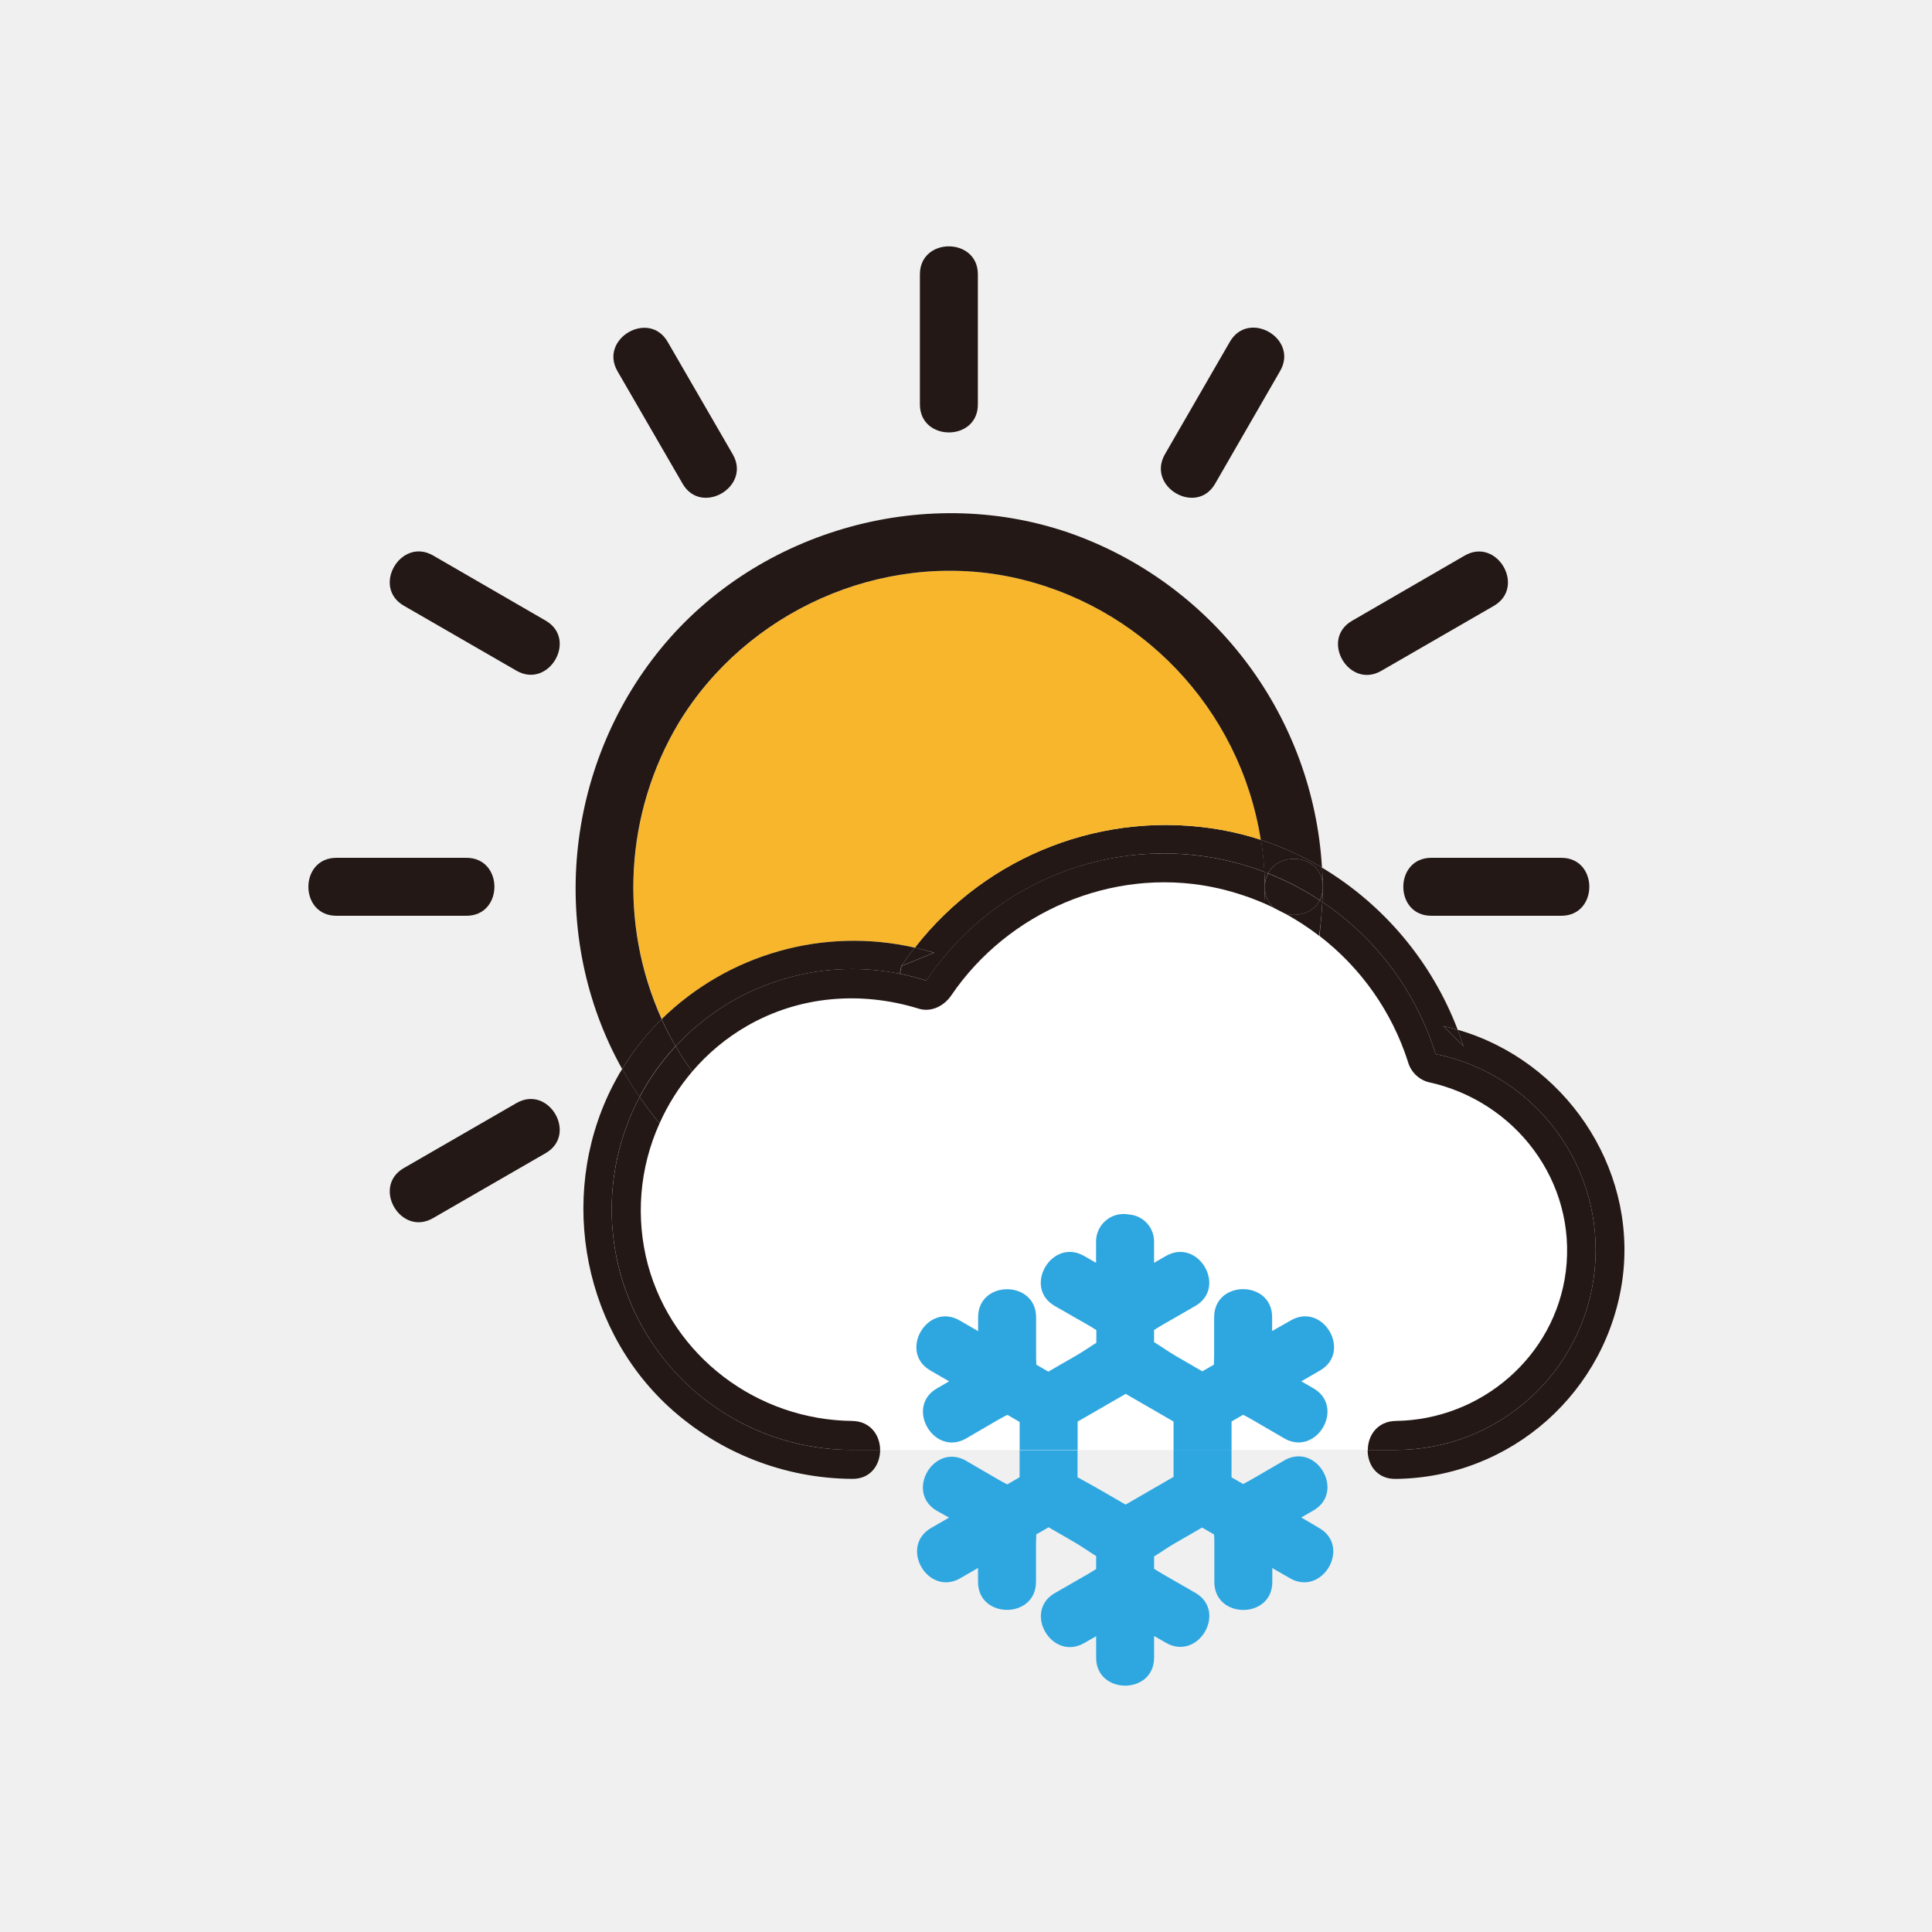
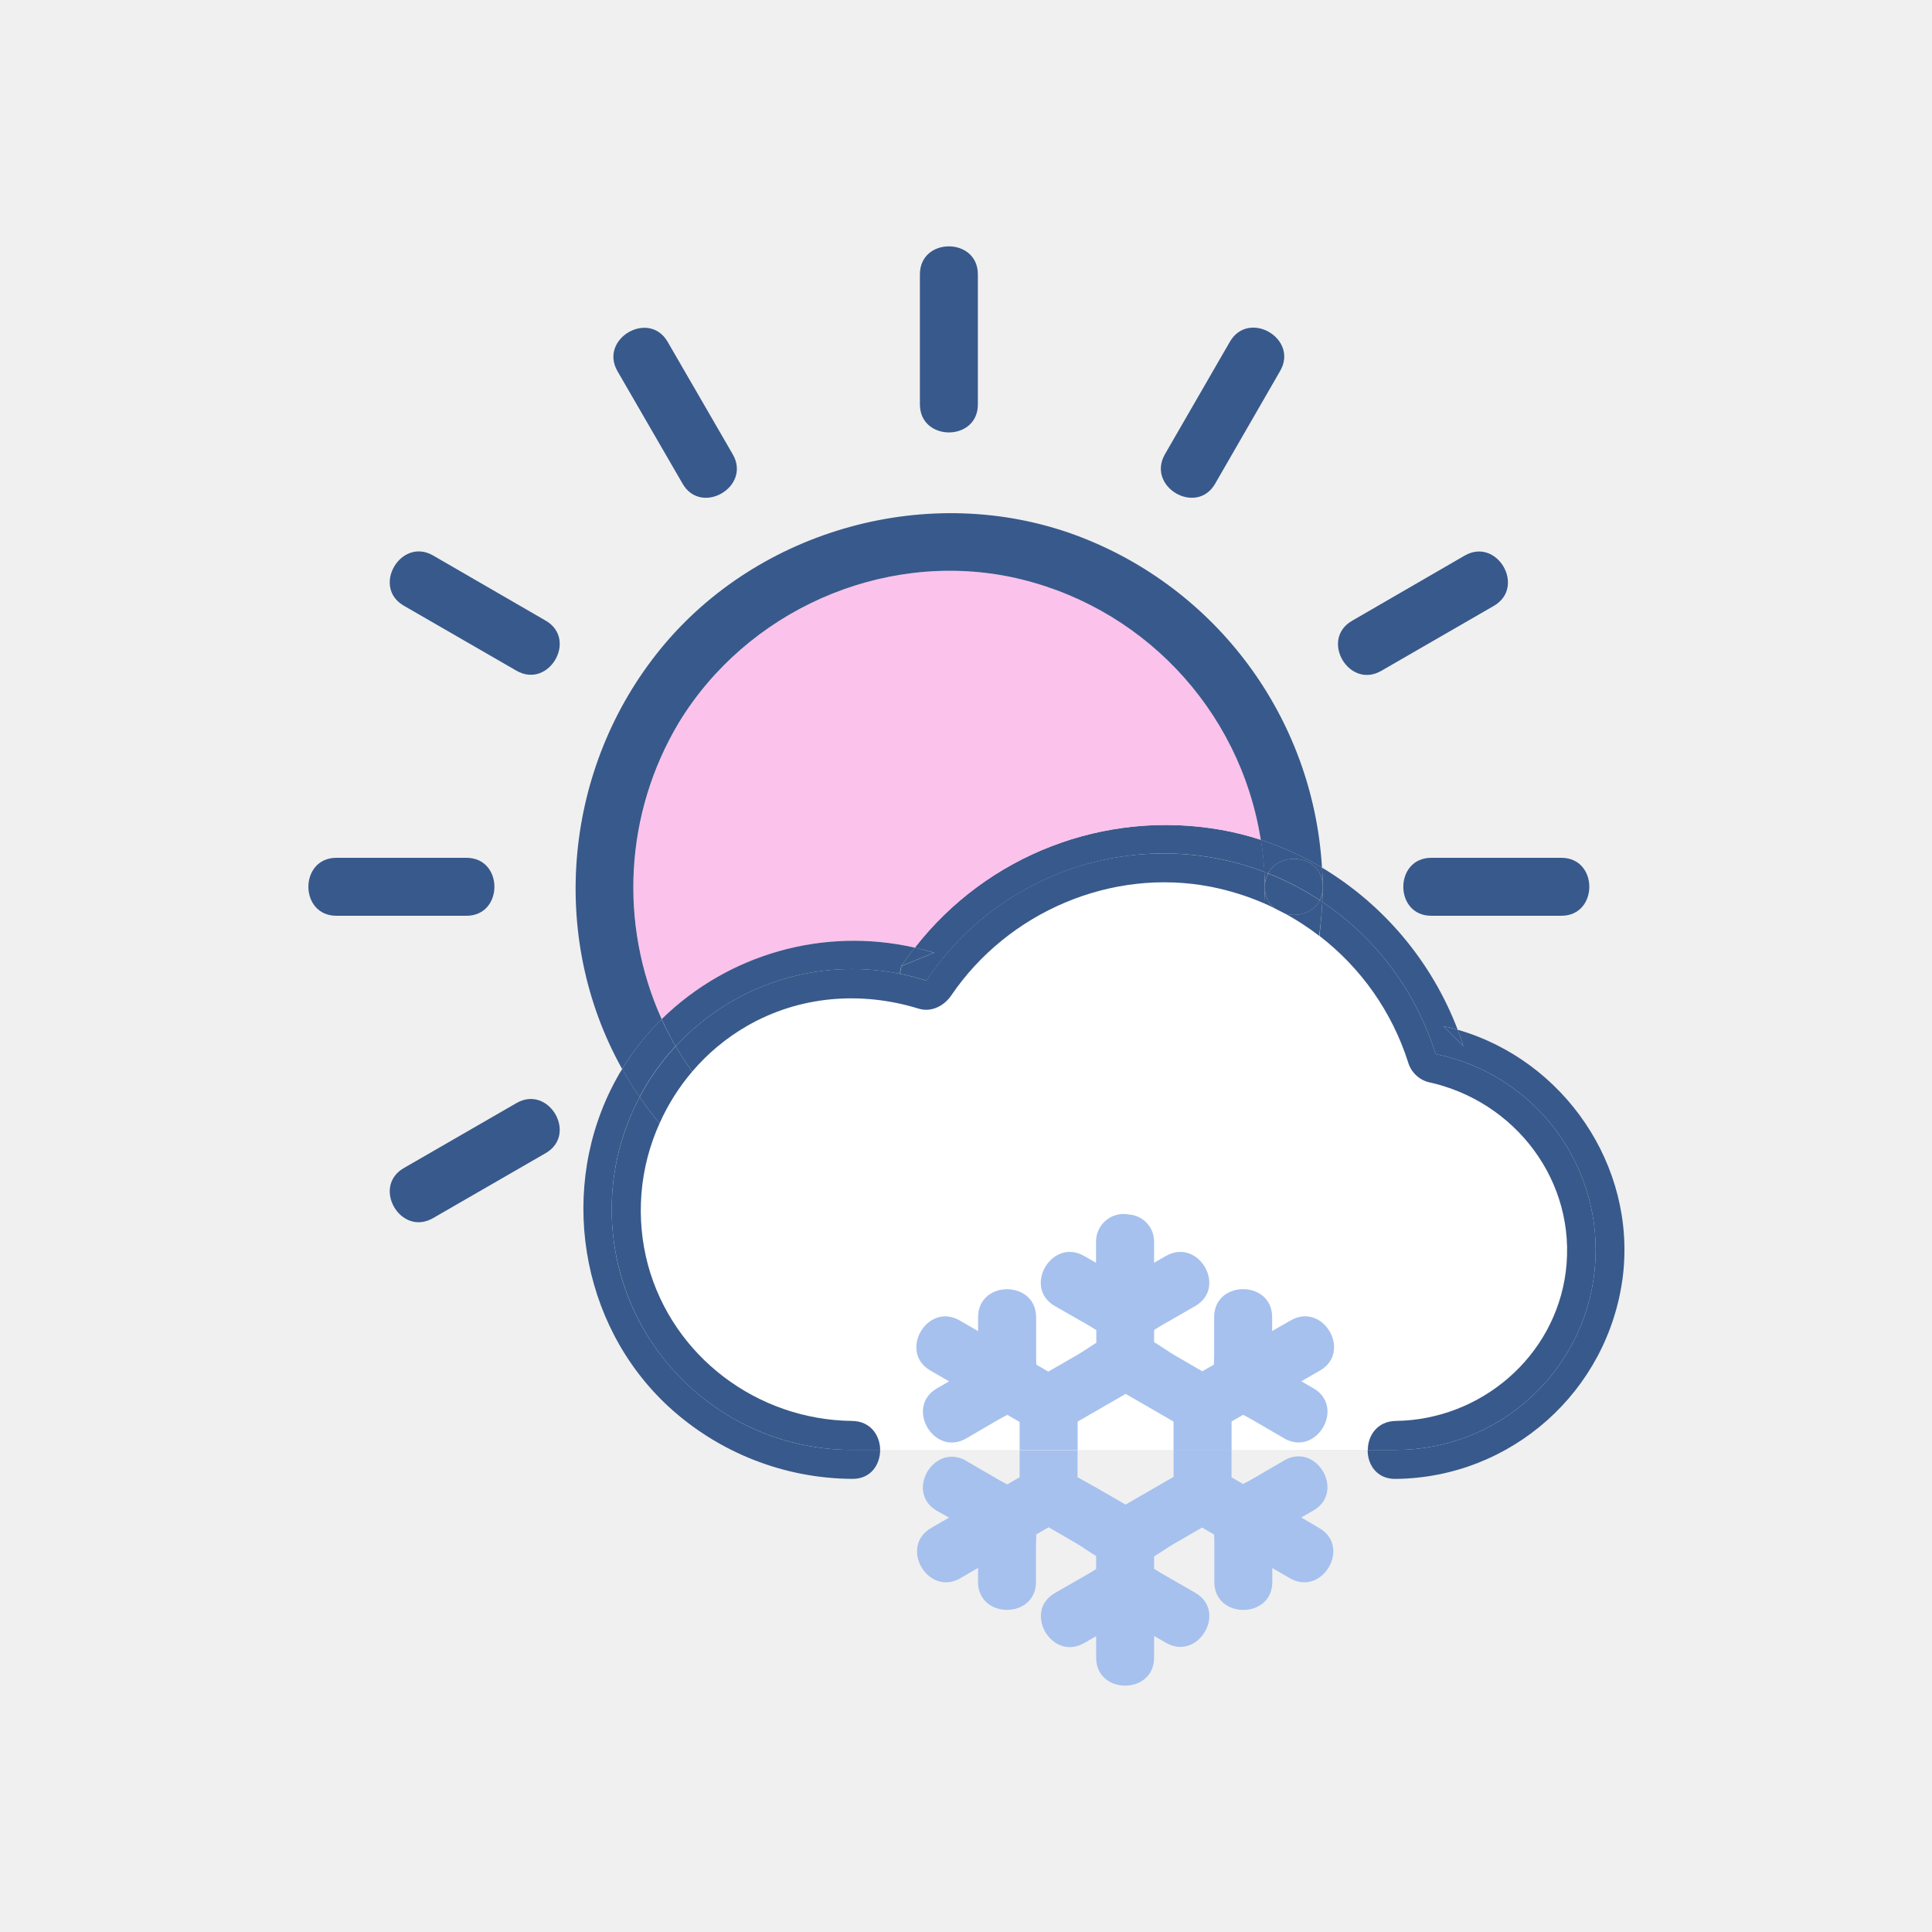
<svg xmlns="http://www.w3.org/2000/svg" viewBox="0 0 500 500">
  <defs>
-     <style>.cls-1{fill:#231815;}.cls-2{fill:#fff;}.cls-3{fill:#2ea7e0;}.cls-4{fill:#f8b62d;}</style>
+     <style>.cls-1{fill:#38598b;}.cls-2{fill:#fff;}.cls-3{fill:#a6c1ee;}.cls-4{fill:#fbc2eb;}</style>
  </defs>
  <g data-name="图层 1" id="图层_1">
    <path class="cls-1" d="M253.07,104.67V71c0-9.65-15-9.67-15,0v33.65C238.07,114.32,253.07,114.34,253.07,104.67ZM245.57,71v0Z" />
    <path class="cls-1" d="M176.66,125.19c4.83,8.36,17.79.81,13-7.57L172.79,88.47c-4.83-8.36-17.79-.81-13,7.57Zm6.48-3.79L166.31,92.25Z" />
    <path class="cls-1" d="M87.06,237h33.65c9.65,0,9.67-15,0-15H87.06C77.4,222,77.39,237,87.06,237Zm33.65-7.5h0Z" />
    <path class="cls-1" d="M314.47,125.19,331.3,96c4.84-8.37-8.12-15.94-13-7.57l-16.83,29.15C296.68,126,309.64,133.55,314.47,125.19Zm10.35-32.93L308,121.4Z" />
    <path class="cls-2" d="M336.08,375.24H318.72V367.9l3-1.73c.77.4,1.51.79,2.18,1.18l8.45,4.91a7.42,7.42,0,0,0,3.73,1.07Z" />
    <path class="cls-2" d="M250.05,372.26l8.44-4.91c.66-.38,1.41-.77,2.19-1.18l3.19,1.85v7.22H246.31v-1.91A7.38,7.38,0,0,0,250.05,372.26Z" />
    <path class="cls-2" d="M303.72,373.7v1.54H278.87V367.9l4.83-2.78,2.58-1.49,4.92-2.84.1-.06,4.92,2.84L298.7,365q2.5,1.45,5,2.9Z" />
    <path class="cls-2" d="M369.54,280c22.53,4.89,38.5,25.75,35.61,49-2.75,22.09-22,38.41-44,38.7-4.78.07-7.2,3.78-7.24,7.5H336.08v-1.91c6.57,0,10.91-9.92,3.84-14l-3.15-1.82,4.85-2.8c8.35-4.82.81-17.79-7.57-12.95l-4.78,2.75c0-1.19,0-2.39,0-3.59,0-9.65-15-9.67-15,0l0,9.77c0,.76,0,1.62-.07,2.52l-3,1.73-7-4.06c-1.58-.91-3.49-2.28-5.49-3.5v-3.13c.76-.48,1.49-.95,2.18-1.34l8.47-4.87c8.37-4.8.83-17.76-7.57-12.95l-3.08,1.77v-5.32a7,7,0,0,0-6.54-7.19,7.12,7.12,0,0,0-8.46,7.19v5.32l-3.09-1.77c-8.39-4.81-15.95,8.15-7.57,12.95l8.47,4.87c.69.39,1.42.86,2.19,1.34v3.28c-1.78,1.11-3.46,2.29-4.87,3.11L271.27,355l-3.1-1.8c0-.87-.07-1.73-.07-2.51l0-9.77c0-9.65-15-9.67-15,0,0,1.2,0,2.4,0,3.6l-4.77-2.76c-8.38-4.84-15.94,8.12-7.57,12.95l4.84,2.8-3.15,1.82c-7.06,4.11-2.74,14,3.84,14v1.91H227.78c0-3.72-2.44-7.44-7.24-7.5-24.5-.27-46.36-16.59-52.84-40.4a54.63,54.63,0,0,1,3-36.6,55.42,55.42,0,0,1,8.47-13.43,54.08,54.08,0,0,1,14.15-11.78c13.58-7.83,29.54-9.09,44.43-4.5,3.34,1,6.63-.73,8.47-3.44,14.64-21.54,41.42-33.14,67.15-28.1a67.43,67.43,0,0,1,13.82,4.3c.87.38,1.73.78,2.57,1.19s1.94,1,2.89,1.48a67.93,67.93,0,0,1,8.76,5.72,66.91,66.91,0,0,1,22.91,32.59A7.52,7.52,0,0,0,369.54,280Z" />
    <path class="cls-1" d="M404.07,222c9.67,0,9.65,15,0,15H370.42c-9.67,0-9.65-15,0-15Z" />
    <path class="cls-1" d="M342.21,233.41a73.85,73.85,0,0,1,29.32,39.37,51.75,51.75,0,0,1-10.34,102.46H354c0-3.72,2.46-7.43,7.24-7.5,22-.29,41.21-16.61,44-38.7,2.89-23.28-13.08-44.14-35.61-49a7.52,7.52,0,0,1-5.24-5.24,66.91,66.91,0,0,0-22.91-32.59C341.8,239.29,342.07,236.36,342.21,233.41Z" />
    <path class="cls-1" d="M379.05,143.79c8.38-4.84,15.93,8.13,7.57,13l-29.14,16.82c-8.39,4.84-15.93-8.12-7.57-12.95Z" />
    <path class="cls-1" d="M378.76,270.79l-5.24-5.24c1.27.27,2.5.6,3.73.95C377.79,267.92,378.3,269.34,378.76,270.79Z" />
    <path class="cls-1" d="M342.32,230.1c0-.19,0-.38,0-.58s0-.34,0-.51c0-1.49-.09-3-.17-4.46a83.66,83.66,0,0,1,35.1,41.95c-1.23-.35-2.46-.68-3.73-.95l5.24,5.24c-.46-1.45-1-2.87-1.51-4.29,27.43,7.88,46.27,35.15,42.73,63.9a59.89,59.89,0,0,1-58.79,52.34c-4.88.07-7.29-3.71-7.24-7.5h7.24a51.75,51.75,0,0,0,10.34-102.46,73.85,73.85,0,0,0-29.32-39.37C342.27,232.31,342.31,231.21,342.32,230.1Z" />
    <path class="cls-1" d="M341.56,233a7.32,7.32,0,0,0,.76-2.88c0,1.11-.05,2.21-.11,3.31Z" />
    <path class="cls-3" d="M334.05,341.73c8.38-4.84,15.92,8.13,7.57,12.95l-4.85,2.8,3.15,1.82c7.07,4.11,2.73,14-3.84,14a7.42,7.42,0,0,1-3.73-1.07l-8.45-4.91c-.67-.39-1.41-.78-2.18-1.18l-3,1.73v7.34h-15V367.9q-2.52-1.44-5-2.9l-2.48-1.43-4.92-2.84-.1.06-4.92,2.84-2.58,1.49-4.83,2.78v7.34h-15V368l-3.19-1.85c-.78.41-1.53.8-2.19,1.18l-8.44,4.91a7.38,7.38,0,0,1-3.74,1.07c-6.58,0-10.9-9.92-3.84-14l3.15-1.82-4.84-2.8c-8.37-4.83-.81-17.79,7.57-12.95l4.77,2.76c0-1.2,0-2.4,0-3.6,0-9.67,15-9.65,15,0l0,9.77c0,.78,0,1.64.07,2.51l3.1,1.8,7.56-4.36c1.41-.82,3.09-2,4.87-3.11v-3.28c-.77-.48-1.5-.95-2.19-1.34L273,338c-8.38-4.8-.82-17.76,7.57-12.95l3.09,1.77v-5.32a7.12,7.12,0,0,1,8.46-7.19,7,7,0,0,1,6.54,7.19v5.32l3.08-1.77c8.4-4.81,15.94,8.15,7.57,12.95l-8.47,4.87c-.69.39-1.42.86-2.18,1.34v3.13c2,1.22,3.91,2.59,5.49,3.5l7,4.06,3-1.73c0-.9.07-1.76.07-2.52l0-9.77c0-9.67,15-9.65,15,0,0,1.2,0,2.4,0,3.59Z" />
    <path class="cls-3" d="M341.42,395.46c8.37,4.83.8,17.79-7.57,13l-4.58-2.65c0,1.2,0,2.4,0,3.6,0,9.67-15,9.65-15,0l0-9.77c0-.78,0-1.64-.07-2.51l-3.1-1.8-7.36,4.25c-1.47.85-3.22,2.09-5.06,3.23V406c.76.48,1.5.95,2.18,1.34l8.47,4.87c8.38,4.8.82,17.76-7.57,12.95l-3.08-1.77V429c0,9.67-15,9.65-15,0v-5.55l-3.09,1.77c-8.39,4.81-15.94-8.15-7.57-12.95l8.47-4.87c.69-.39,1.42-.86,2.19-1.34v-3.36c-1.94-1.2-3.77-2.5-5.3-3.39l-7-4.05-3.19,1.84c0,.9-.08,1.75-.08,2.52l0,9.77c0,9.67-15,9.65-15,0,0-1.2,0-2.4,0-3.6l-4.57,2.65c-8.39,4.84-15.93-8.13-7.58-13l4.65-2.68L242.47,391c-7.07-4.11-2.73-14,3.84-14a7.45,7.45,0,0,1,3.74,1.07l8.44,4.91c.67.39,1.42.78,2.18,1.18l3.2-1.85v-7h15v7L283.7,385l2.68,1.54,4.82,2.79.1.06,4.82-2.79,2.58-1.49,4.92-2.84.1-.06v-7h15v7.12l3,1.73c.78-.41,1.53-.8,2.18-1.18l8.45-4.91a7.35,7.35,0,0,1,3.74-1.07c6.57,0,10.89,9.92,3.83,14l-3.15,1.82Z" />
    <path class="cls-1" d="M341.56,233c-1.63,3.23-5.6,4.39-8.93,3.48-1-.52-1.91-1-2.89-1.48a7,7,0,0,1-2.41-5.46,7.48,7.48,0,0,1,.84-3.5A73.57,73.57,0,0,1,341.56,233Z" />
    <path class="cls-1" d="M328.17,226c3.1-5.84,13.76-4.84,14.15,3,0,.17,0,.34,0,.51s0,.39,0,.58a7.32,7.32,0,0,1-.76,2.88A73.57,73.57,0,0,0,328.17,226Z" />
    <path class="cls-1" d="M332.63,236.46c3.33.91,7.3-.25,8.93-3.48l.65.43c-.14,2.95-.41,5.88-.82,8.77A67.93,67.93,0,0,0,332.63,236.46Z" />
    <path class="cls-1" d="M327.2,225.64a81.11,81.11,0,0,0-.89-8.29,78.41,78.41,0,0,1,15.84,7.2c.08,1.48.15,3,.17,4.46-.39-7.83-11.05-8.83-14.15-3Z" />
    <path class="cls-1" d="M328.17,226a7.48,7.48,0,0,0-.84,3.5c0-1.3-.06-2.59-.13-3.88Z" />
    <path class="cls-1" d="M327.33,229.52a7,7,0,0,0,2.41,5.46c-.84-.41-1.7-.81-2.57-1.19C327.26,232.38,327.32,231,327.33,229.52Z" />
    <path class="cls-1" d="M301.11,220.88a73.53,73.53,0,0,1,26.09,4.76c.07,1.29.12,2.58.13,3.88s-.07,2.86-.16,4.27a67.43,67.43,0,0,0-13.82-4.3c-25.73-5-52.51,6.56-67.15,28.1-1.84,2.71-5.13,4.47-8.47,3.44-14.89-4.59-30.85-3.33-44.43,4.5a54.08,54.08,0,0,0-14.15,11.78,74.24,74.24,0,0,1-4.29-6.54,62.19,62.19,0,0,1,58-18.76,62.94,62.94,0,0,1,6.87,1.79A73.63,73.63,0,0,1,301.11,220.88Z" />
    <path class="cls-1" d="M236.74,245.25A82.28,82.28,0,0,1,316,214.76a77.68,77.68,0,0,1,10.36,2.59,81.11,81.11,0,0,1,.89,8.29,73.75,73.75,0,0,0-87.48,28.16,62.94,62.94,0,0,0-6.87-1.79l.4-2,8.47-3.45C240.07,246.06,238.41,245.63,236.74,245.25Z" />
    <path class="cls-4" d="M175.63,187.13c17.54-28.95,52.48-44.6,85.76-37.86a82.65,82.65,0,0,1,64.92,68.08A77.68,77.68,0,0,0,316,214.76a82.28,82.28,0,0,0-79.21,30.49,71.07,71.07,0,0,0-65.5,18.5A83,83,0,0,1,175.63,187.13Z" />
    <path class="cls-1" d="M241.72,246.57,233.25,250c1.11-1.64,2.28-3.23,3.49-4.77C238.41,245.63,240.07,246.06,241.72,246.57Z" />
    <path class="cls-1" d="M171.24,263.75a71.07,71.07,0,0,1,65.5-18.5c-1.21,1.54-2.38,3.13-3.49,4.77l-.4,2a62.19,62.19,0,0,0-58,18.76A78.9,78.9,0,0,1,171.24,263.75Z" />
    <path class="cls-1" d="M158.31,313a62.23,62.23,0,0,0,62.23,62.23h7.24c0,3.78-2.38,7.56-7.24,7.5a70.88,70.88,0,0,1-47.42-18.61c-23.28-21.42-28.82-57.14-13.66-84.79.5-.92,1-1.82,1.57-2.7.53.95,1.08,1.91,1.65,2.85.91,1.51,1.87,3,2.86,4.41A61.89,61.89,0,0,0,158.31,313Z" />
    <path class="cls-1" d="M174.86,270.77a74.24,74.24,0,0,0,4.29,6.54,55.42,55.42,0,0,0-8.47,13.43c-1.81-2.19-3.52-4.48-5.14-6.84A61.51,61.51,0,0,1,174.86,270.77Z" />
    <path class="cls-1" d="M171.24,263.75A68.18,68.18,0,0,0,161,276.64c-19.27-34.5-15-78.17,10-108.76,25.37-31.05,69.58-43.24,107.27-29.42a97.94,97.94,0,0,1,63.86,86.09,78.41,78.41,0,0,0-15.84-7.2,82.65,82.65,0,0,0-64.92-68.08c-33.28-6.74-68.22,8.91-85.76,37.86A83,83,0,0,0,171.24,263.75Z" />
    <path class="cls-1" d="M161,276.64a68.18,68.18,0,0,1,10.21-12.89,78.9,78.9,0,0,0,3.62,7,61.51,61.51,0,0,0-9.32,13.13c-1-1.44-1.95-2.9-2.86-4.41C162.11,278.55,161.56,277.59,161,276.64Z" />
    <path class="cls-1" d="M227.78,375.24h-7.24a62.23,62.23,0,0,1-55-91.34c1.62,2.36,3.33,4.65,5.14,6.84a54.63,54.63,0,0,0-3,36.6c6.48,23.81,28.34,40.13,52.84,40.4C225.34,367.8,227.75,371.52,227.78,375.24Z" />
    <path class="cls-1" d="M141.22,160.62c8.37,4.83.8,17.79-7.57,12.95L104.5,156.75c-8.36-4.84-.8-17.79,7.57-13Z" />
    <path class="cls-1" d="M133.65,285.48c8.38-4.84,15.93,8.12,7.57,12.95l-29.15,16.82c-8.38,4.85-15.92-8.12-7.57-12.95Z" />
  </g>
</svg>
